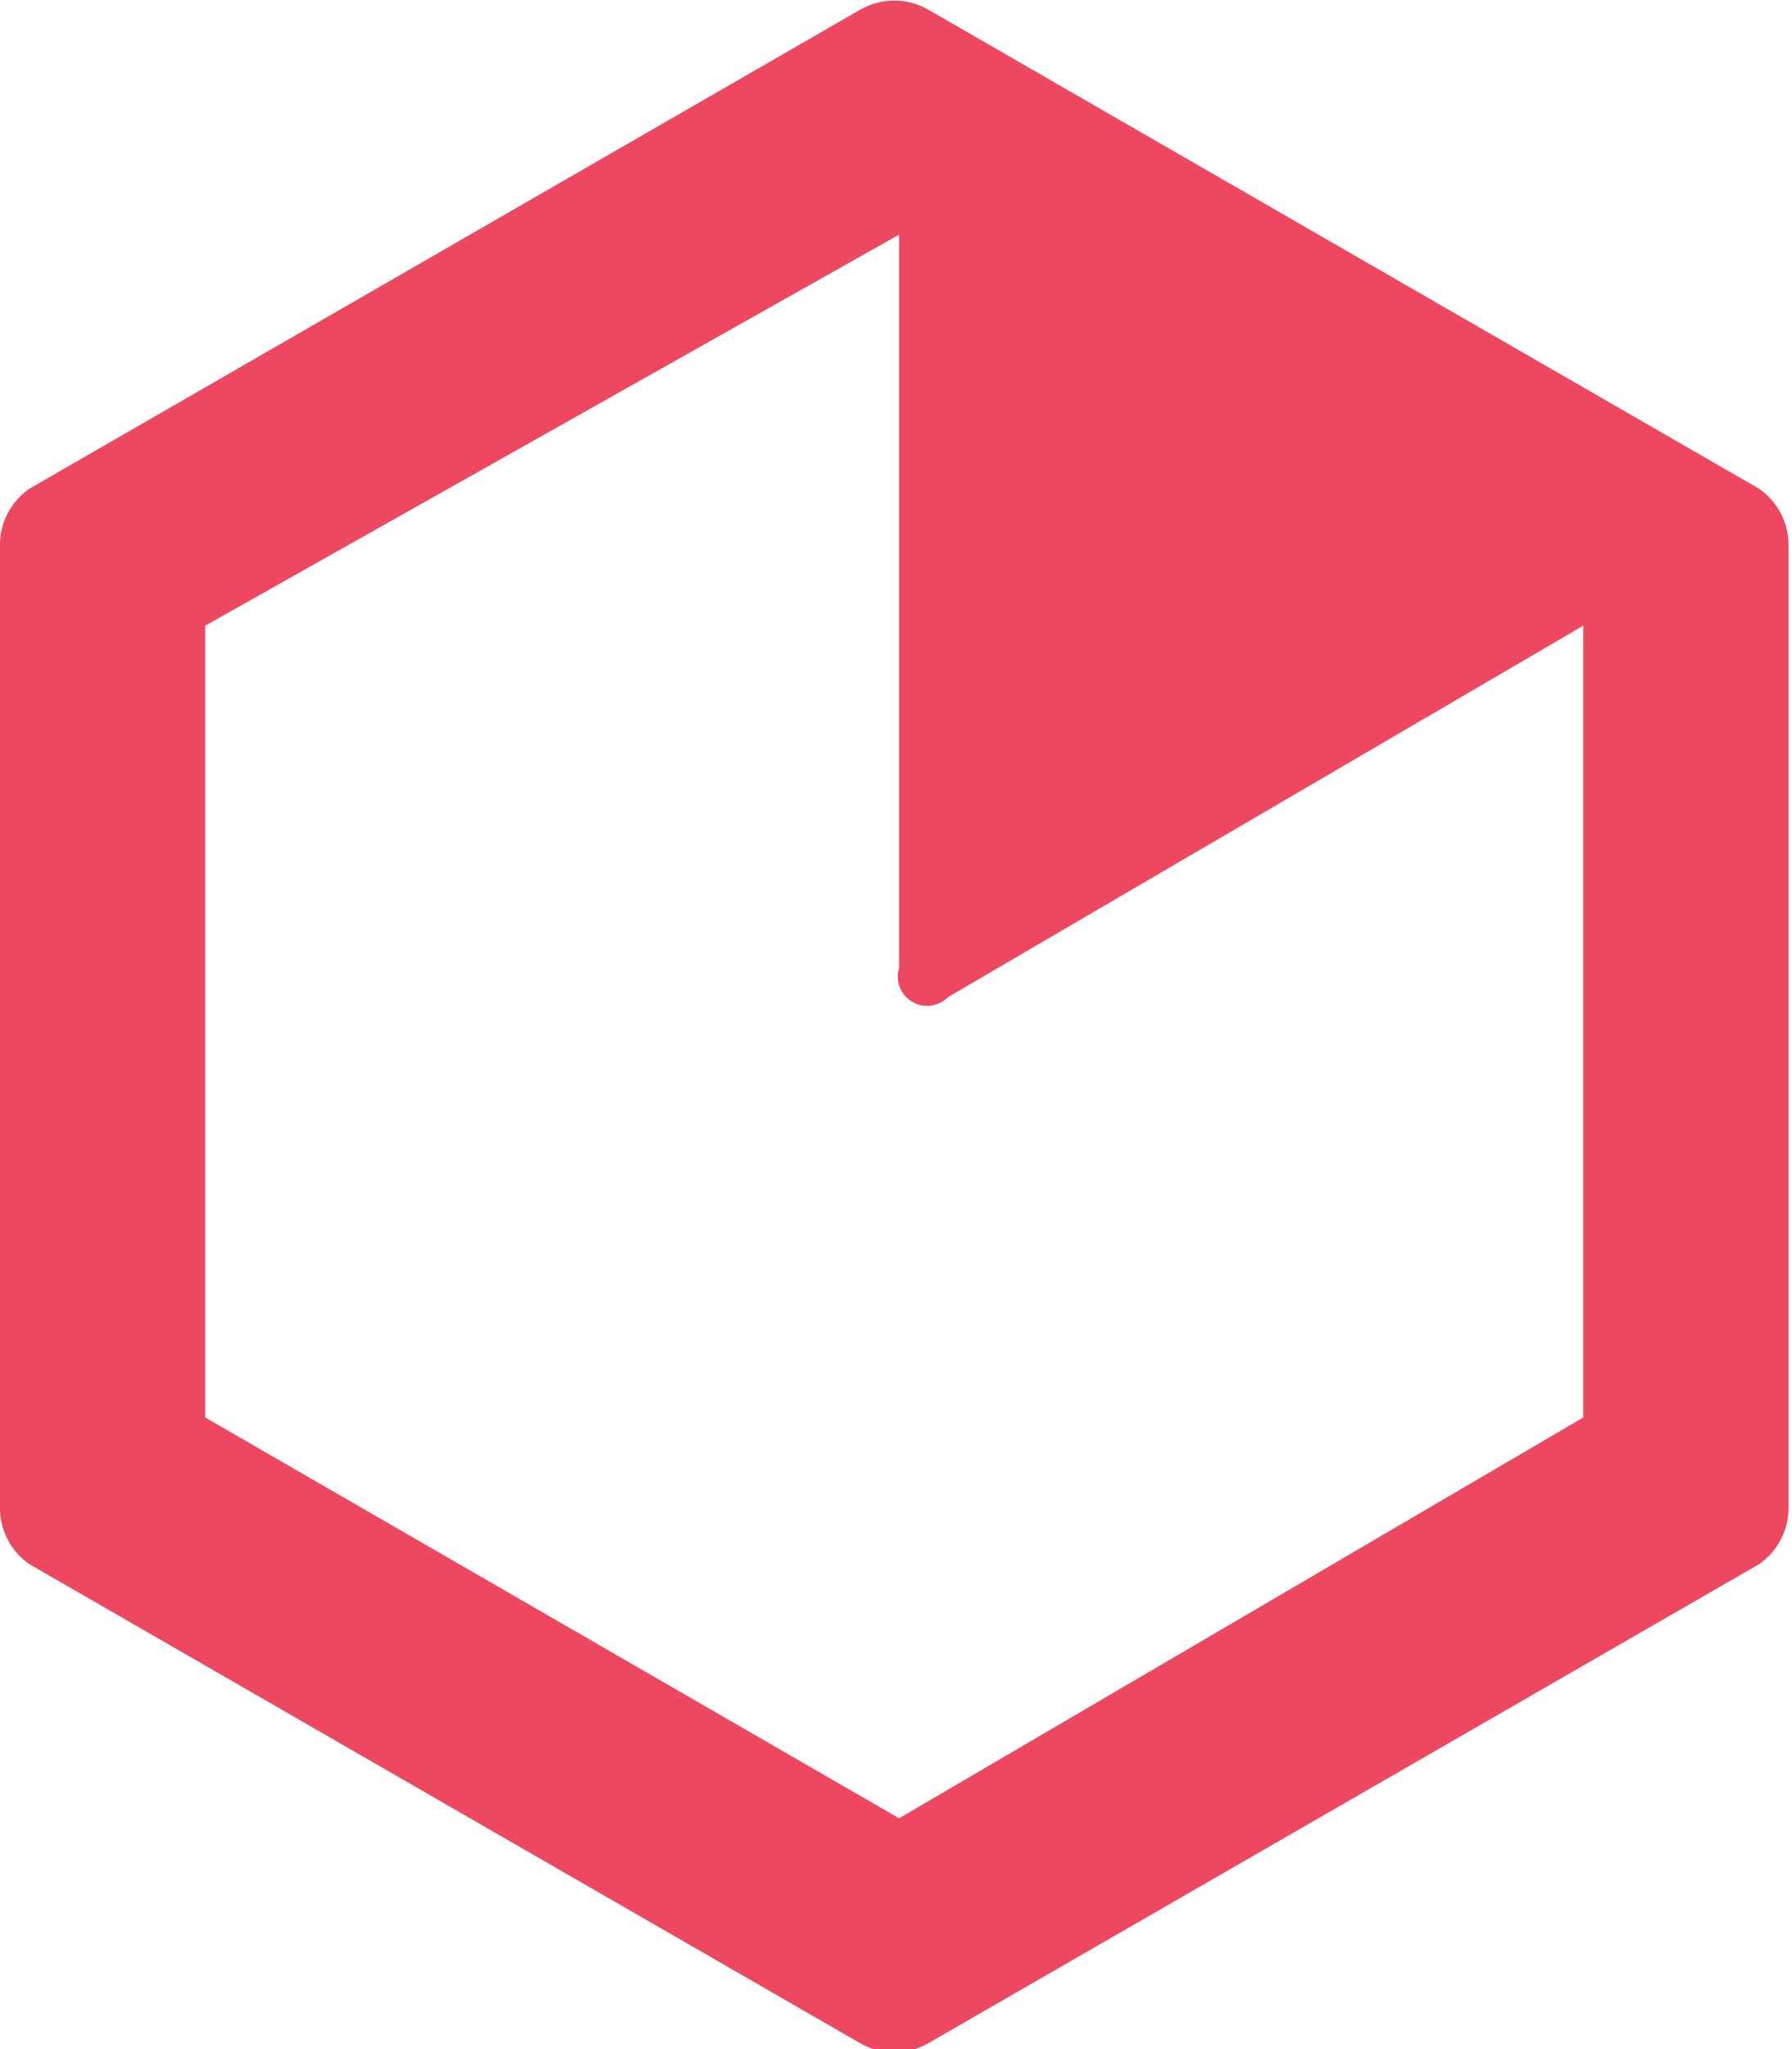
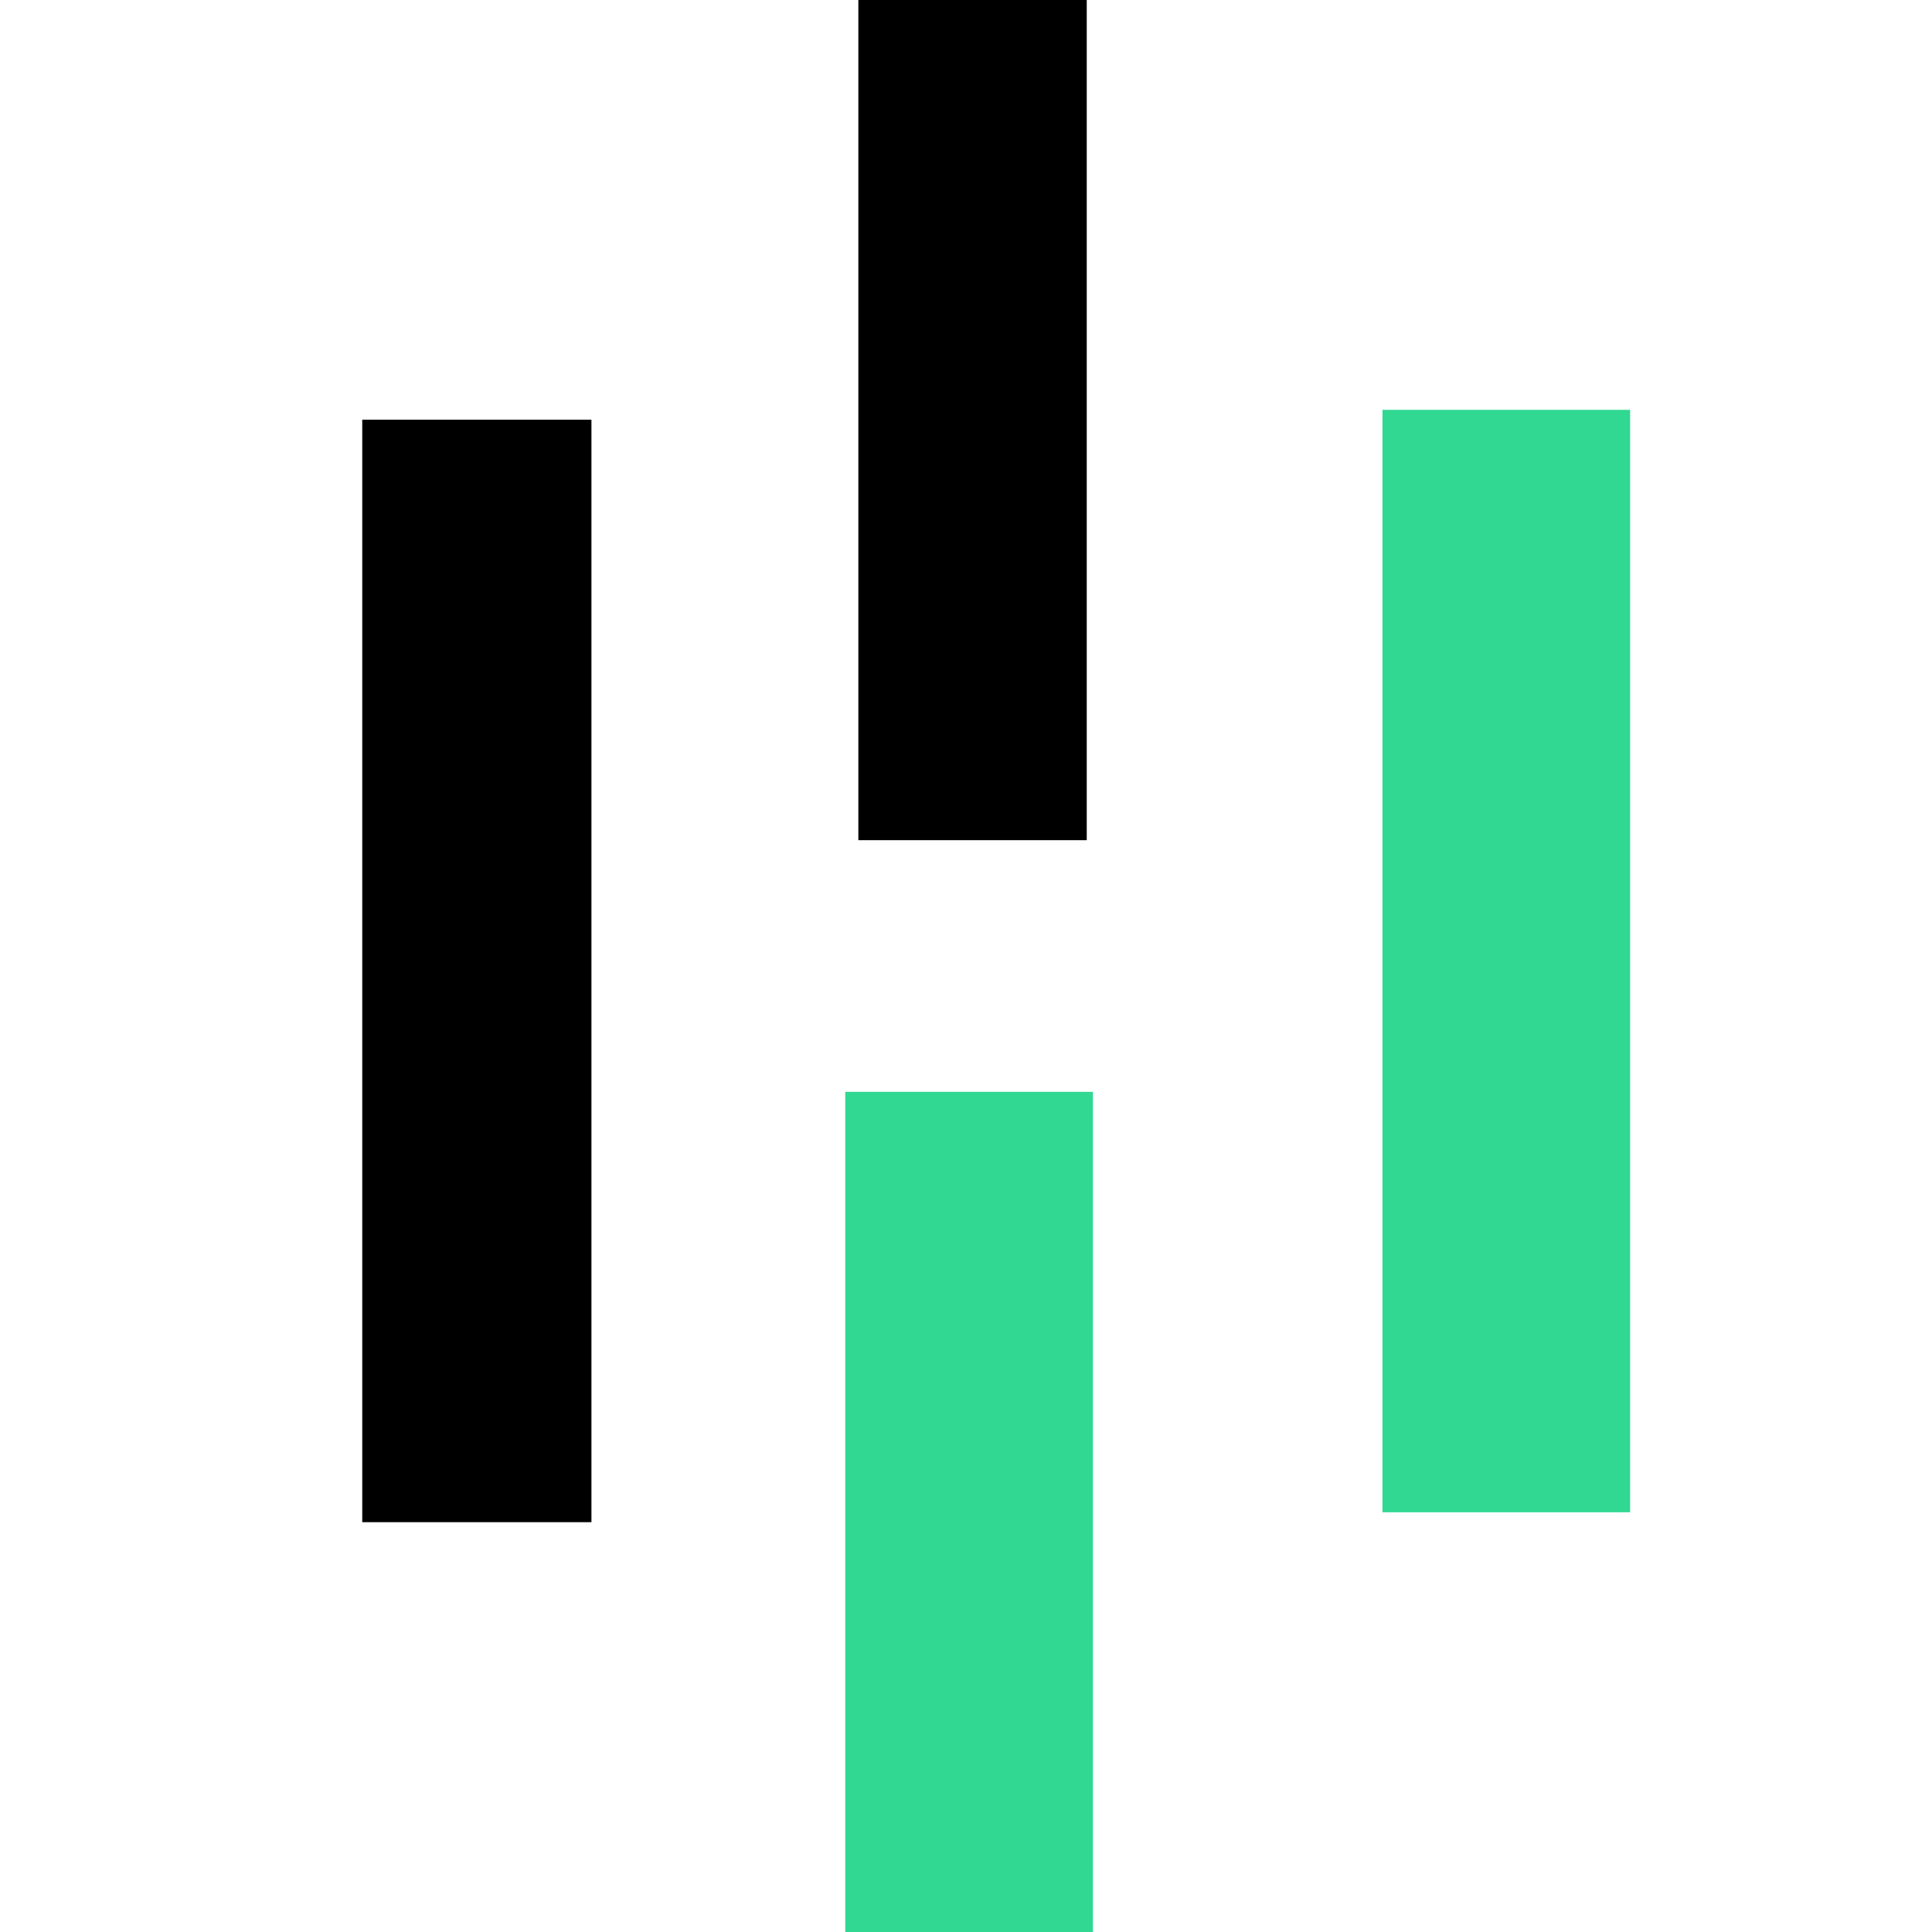
- <svg xmlns="http://www.w3.org/2000/svg" data-name="Layer 1" viewBox="0 0 183.3 209.6">
-   <path fill="#ed485f" d="M180 50L95 1a7 7 0 00-7 0L3 50a7 7 0 00-3 6v98a7 7 0 003 6l85 49a7 7 0 007 0l85-49a7 7 0 003-6V56a7 7 0 00-3-6zm-18 95l-70 41-71-41V64l71-40v75a3 3 0 005 3l65-38z" data-name="Heap-RGB Logo-Horizontal-Lockup-Color" />
+ <svg xmlns="http://www.w3.org/2000/svg" width="32" height="32" viewBox="0 0 32 32" fill="none">
+   <path d="M9.796 6.952H6V25.212H9.796V6.952ZM18 0H14.217V13.916H18V0Z" fill="black" />
+   <path d="M18.102 18.084H14V32H18.102V18.084ZM27 6.788H22.898V25.048H27V6.788Z" fill="#31D891" />
</svg>
